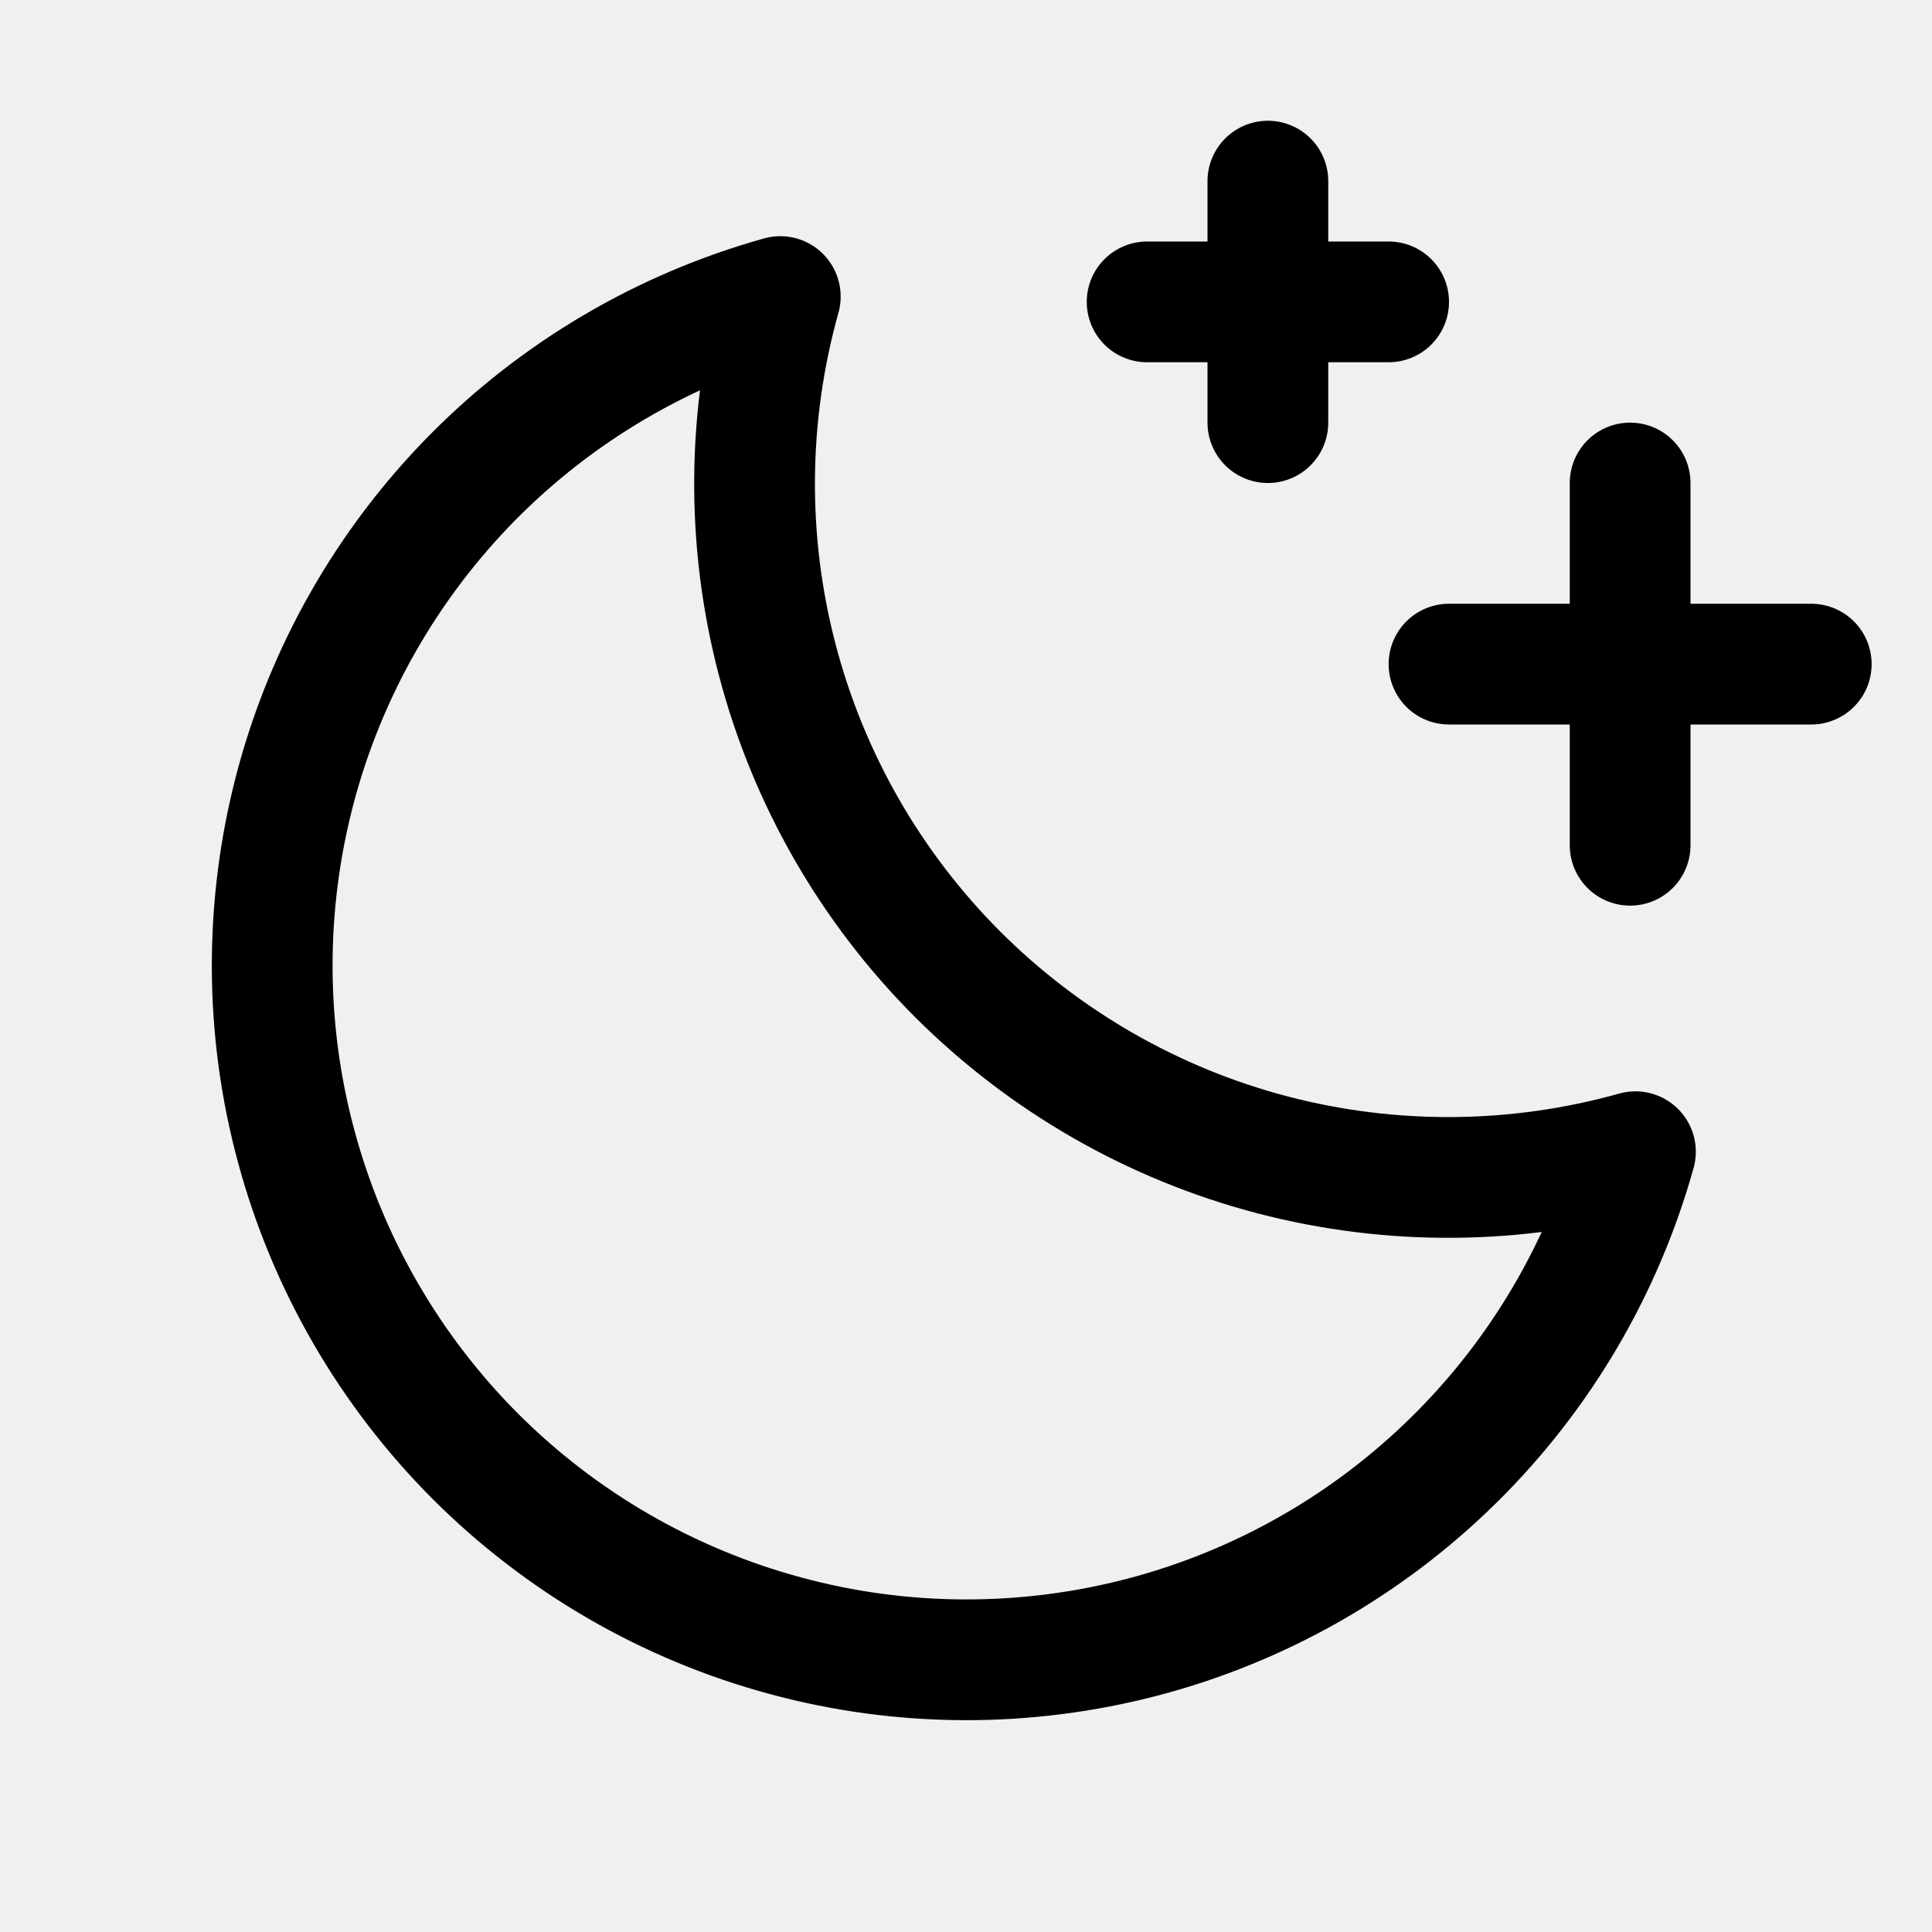
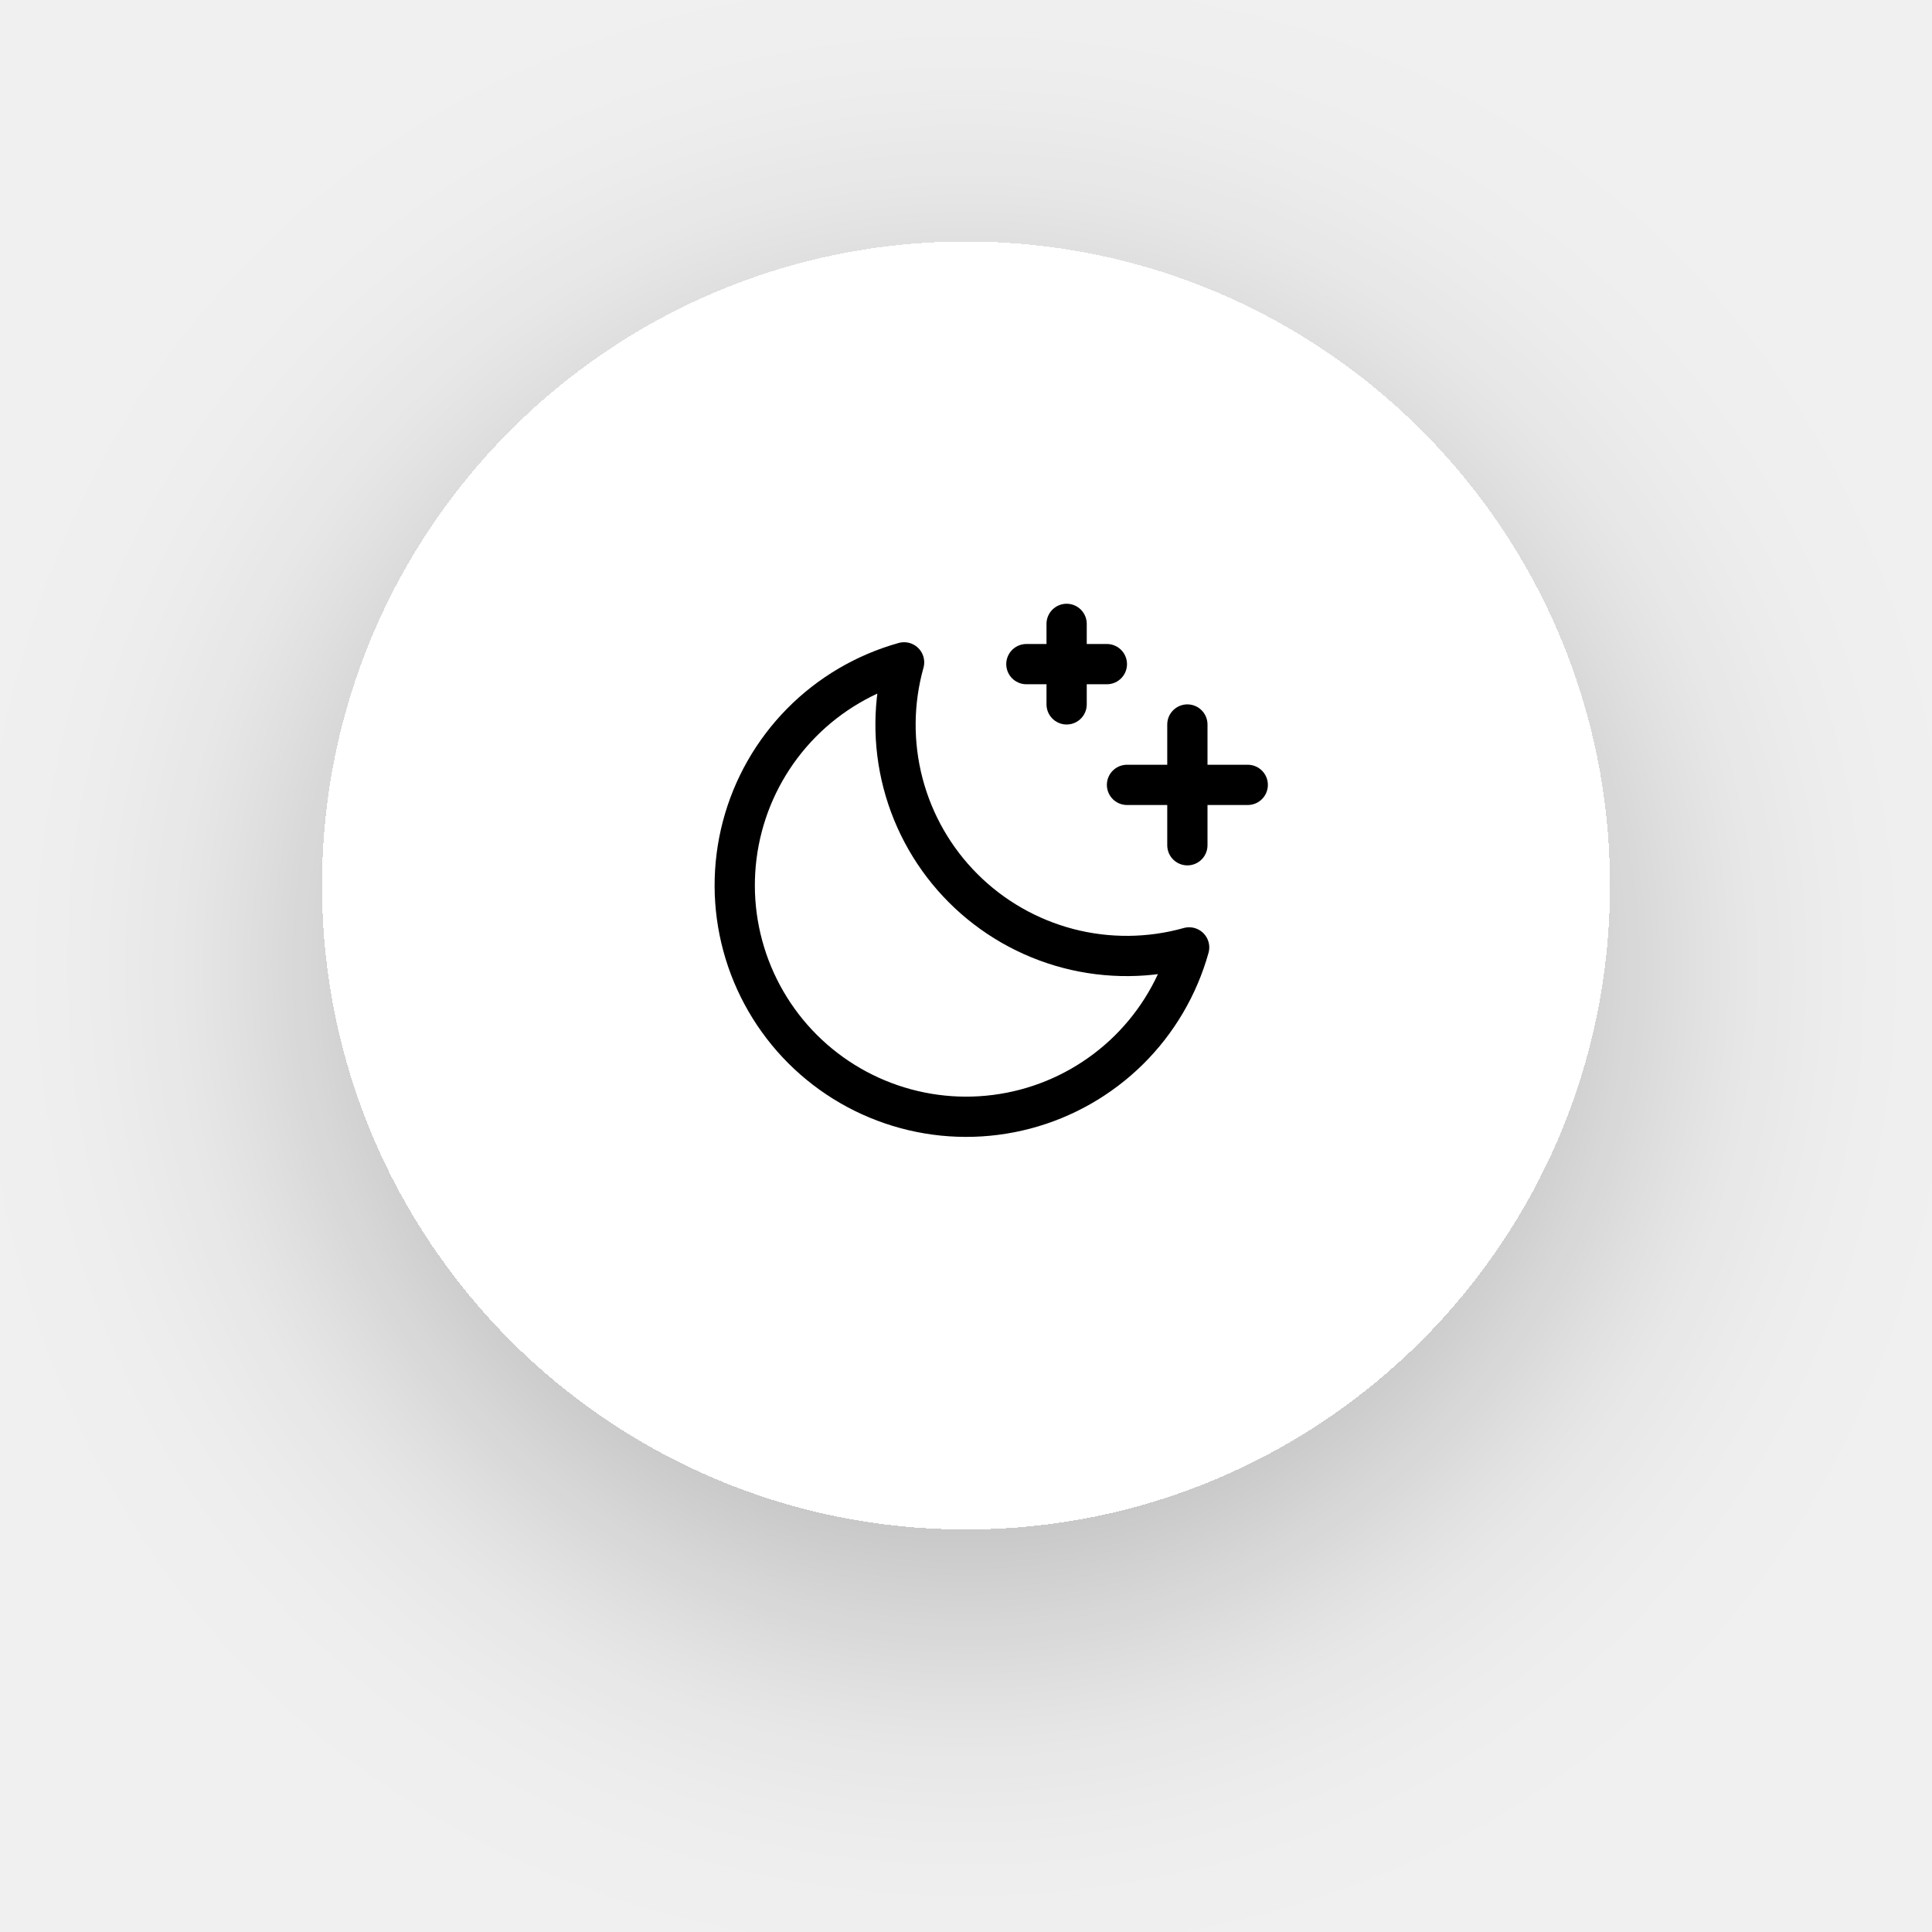
- <svg xmlns="http://www.w3.org/2000/svg" width="16" height="16" viewBox="0 0 16 16" fill="none">
-   <path d="M13.5 7V4" stroke="black" stroke-linecap="round" stroke-linejoin="round" />
-   <path d="M15 5.5H12" stroke="black" stroke-linecap="round" stroke-linejoin="round" />
-   <path d="M10.5 1.5V3.5" stroke="black" stroke-linecap="round" stroke-linejoin="round" />
-   <path d="M11.5 2.5H9.5" stroke="black" stroke-linecap="round" stroke-linejoin="round" />
-   <path d="M13.544 9.538C12.562 9.813 11.525 9.822 10.538 9.564C9.552 9.306 8.652 8.789 7.931 8.069C7.21 7.348 6.694 6.448 6.436 5.461C6.178 4.475 6.187 3.438 6.462 2.456C5.495 2.726 4.614 3.244 3.909 3.959C3.204 4.675 2.698 5.563 2.443 6.534C2.188 7.506 2.191 8.528 2.454 9.497C2.716 10.467 3.228 11.351 3.938 12.062C4.649 12.772 5.533 13.284 6.503 13.546C7.472 13.809 8.494 13.812 9.466 13.557C10.437 13.302 11.325 12.796 12.04 12.091C12.756 11.386 13.274 10.505 13.544 9.538Z" stroke="black" stroke-linecap="round" stroke-linejoin="round" />
+ <svg xmlns="http://www.w3.org/2000/svg" width="48" height="48" viewBox="0 0 48 48" fill="none">
+   <g filter="url(#filter0_d_1607_105)">
+     <rect x="8" y="6" width="32" height="32" rx="16" fill="white" shape-rendering="crispEdges" />
+     <path d="M29.5 21V18" stroke="black" stroke-linecap="round" stroke-linejoin="round" />
+     <path d="M31 19.5H28" stroke="black" stroke-linecap="round" stroke-linejoin="round" />
+     <path d="M26.5 15.5V17.5" stroke="black" stroke-linecap="round" stroke-linejoin="round" />
+     <path d="M27.5 16.5H25.5" stroke="black" stroke-linecap="round" stroke-linejoin="round" />
+     <path d="M29.544 23.538C28.562 23.813 27.525 23.822 26.538 23.564C25.552 23.305 24.652 22.79 23.931 22.069C23.21 21.348 22.694 20.448 22.436 19.462C22.178 18.475 22.187 17.438 22.462 16.456C21.495 16.726 20.614 17.244 19.909 17.959C19.204 18.675 18.698 19.563 18.443 20.534C18.188 21.506 18.191 22.528 18.454 23.497C18.716 24.467 19.228 25.351 19.938 26.062C20.649 26.772 21.533 27.284 22.503 27.546C23.472 27.809 24.494 27.812 25.466 27.557C26.437 27.302 27.325 26.796 28.041 26.091C28.756 25.386 29.274 24.505 29.544 23.538Z" stroke="black" stroke-linecap="round" stroke-linejoin="round" />
+   </g>
+   <defs>
+     <filter id="filter0_d_1607_105" x="0" y="0" width="48" height="48" filterUnits="userSpaceOnUse" color-interpolation-filters="sRGB">
+       <feFlood flood-opacity="0" result="BackgroundImageFix" />
+       <feColorMatrix in="SourceAlpha" type="matrix" values="0 0 0 0 0 0 0 0 0 0 0 0 0 0 0 0 0 0 127 0" result="hardAlpha" />
+       <feOffset dy="2" />
+       <feGaussianBlur stdDeviation="4" />
+       <feComposite in2="hardAlpha" operator="out" />
+       <feColorMatrix type="matrix" values="0 0 0 0 0 0 0 0 0 0 0 0 0 0 0 0 0 0 0.25 0" />
+       <feBlend mode="normal" in2="BackgroundImageFix" result="effect1_dropShadow_1607_105" />
+       <feBlend mode="normal" in="SourceGraphic" in2="effect1_dropShadow_1607_105" result="shape" />
+     </filter>
+   </defs>
</svg>
